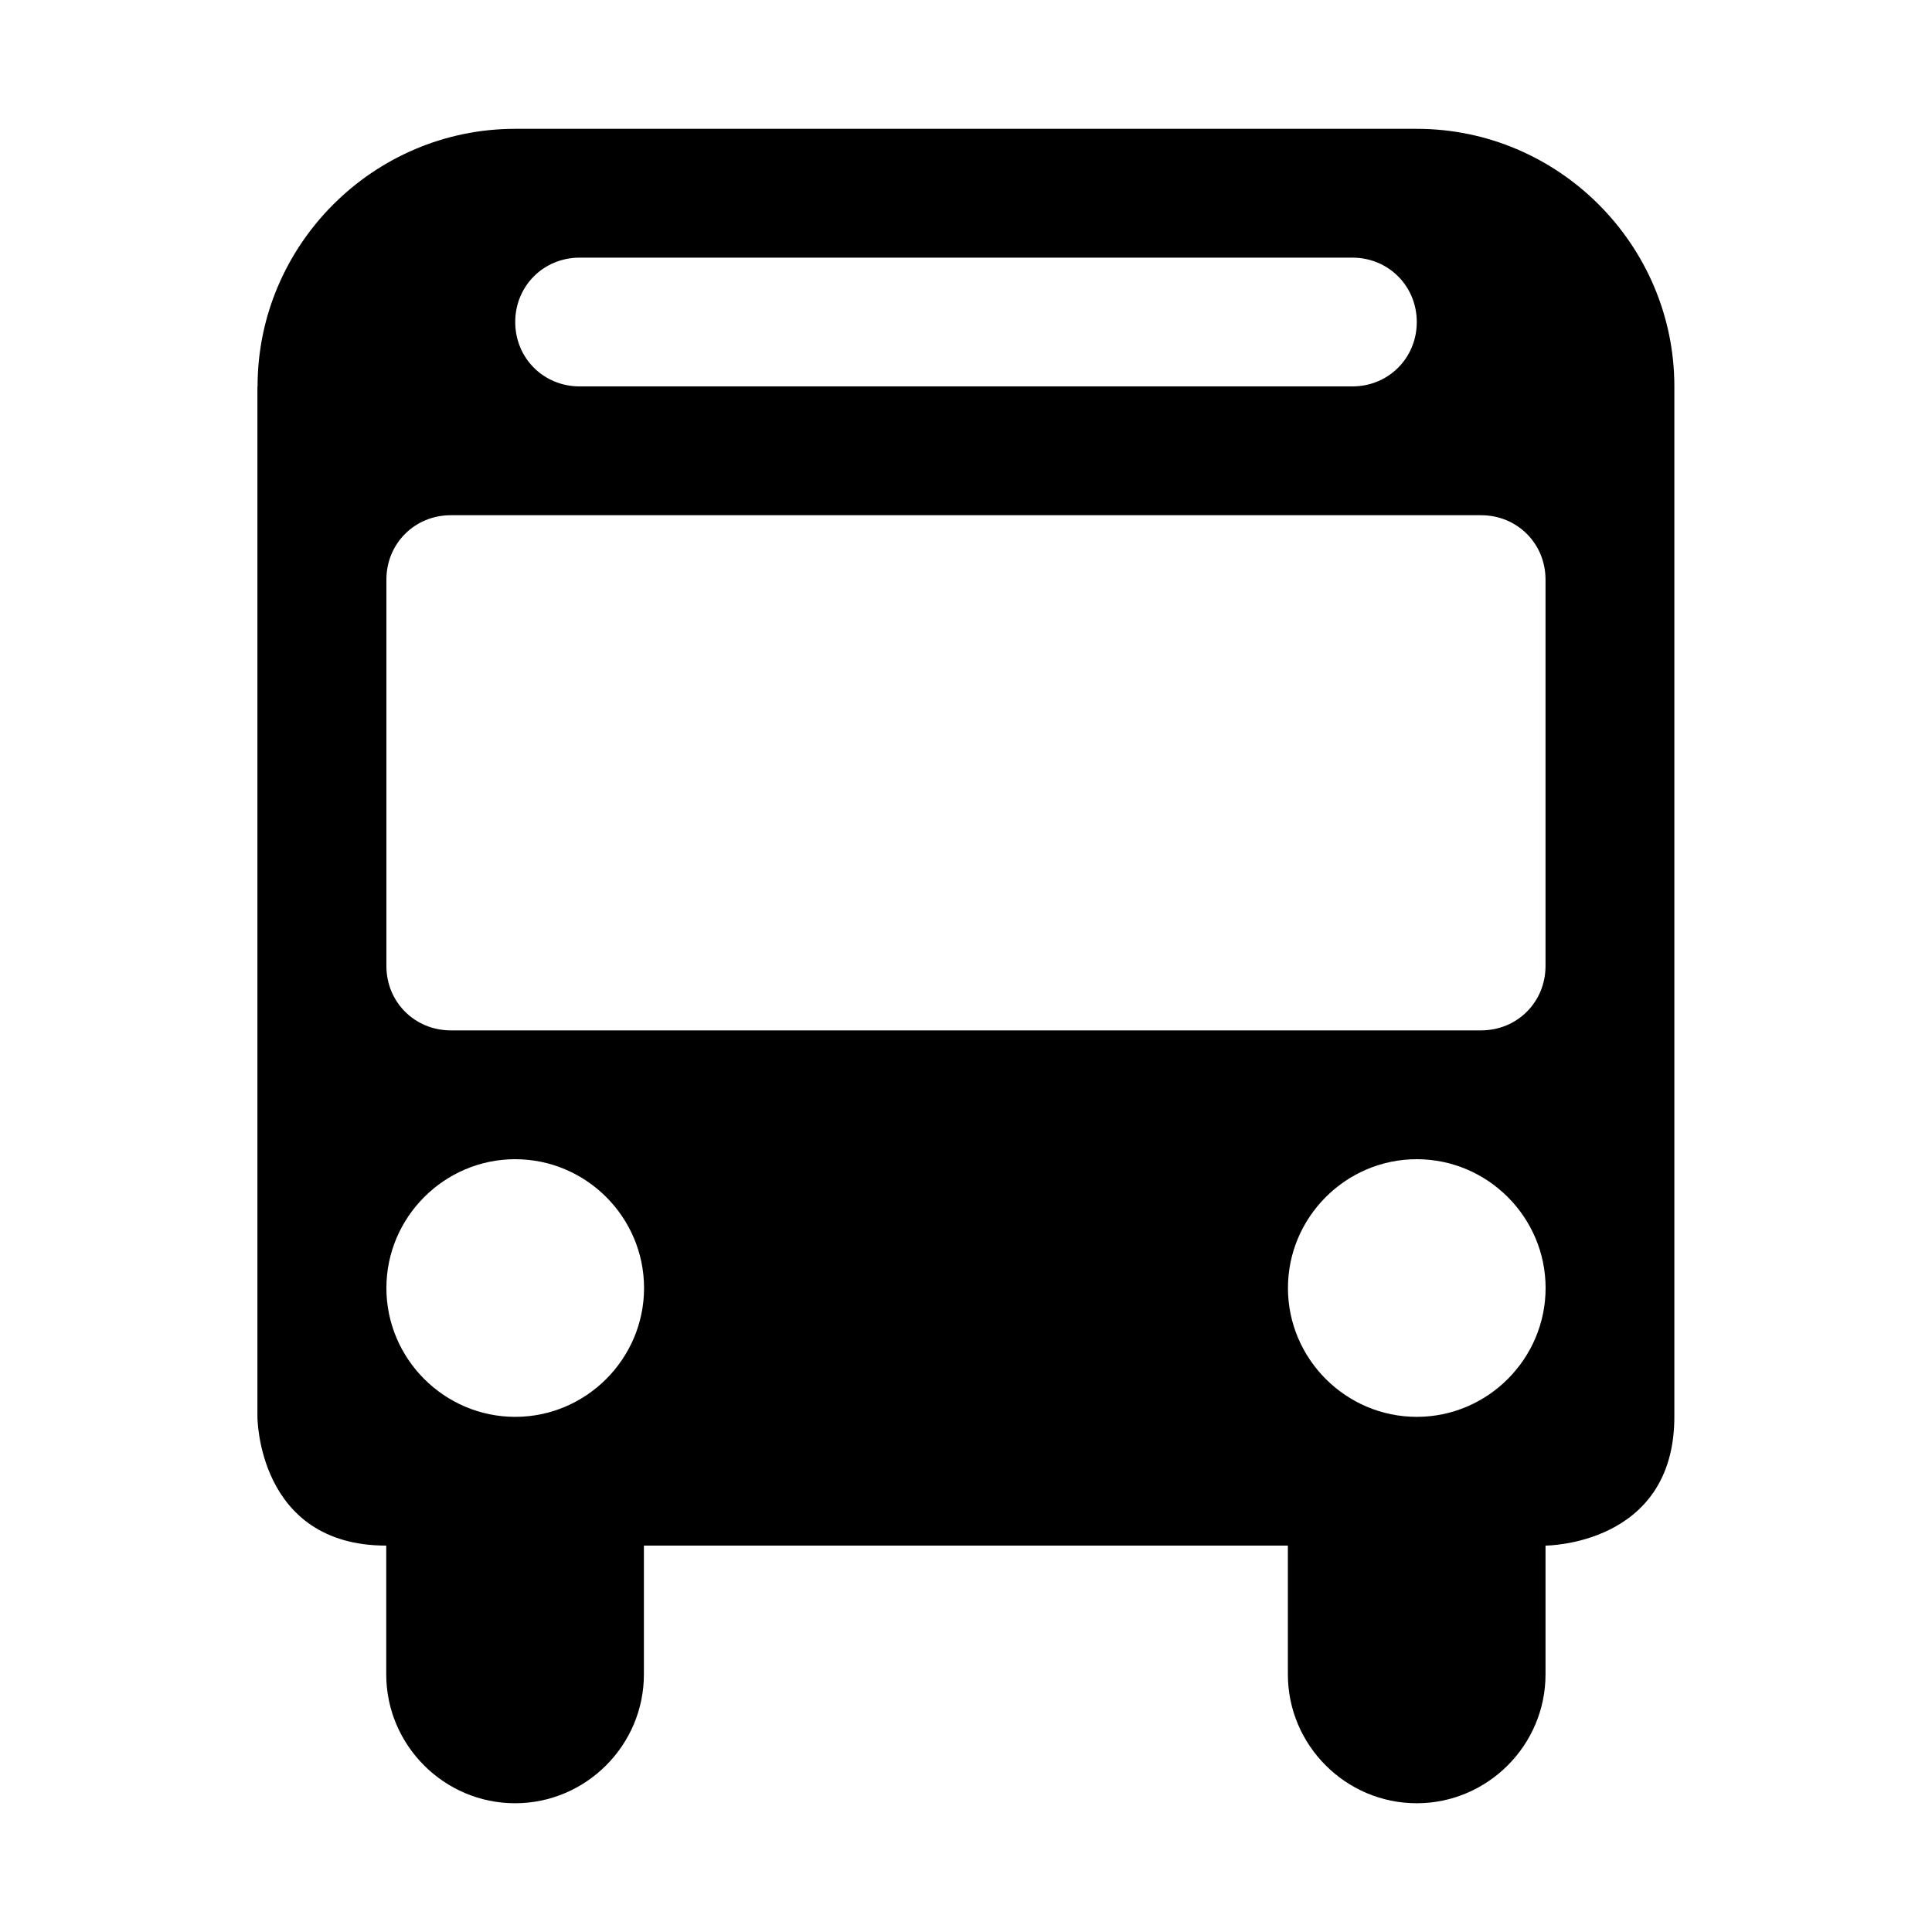
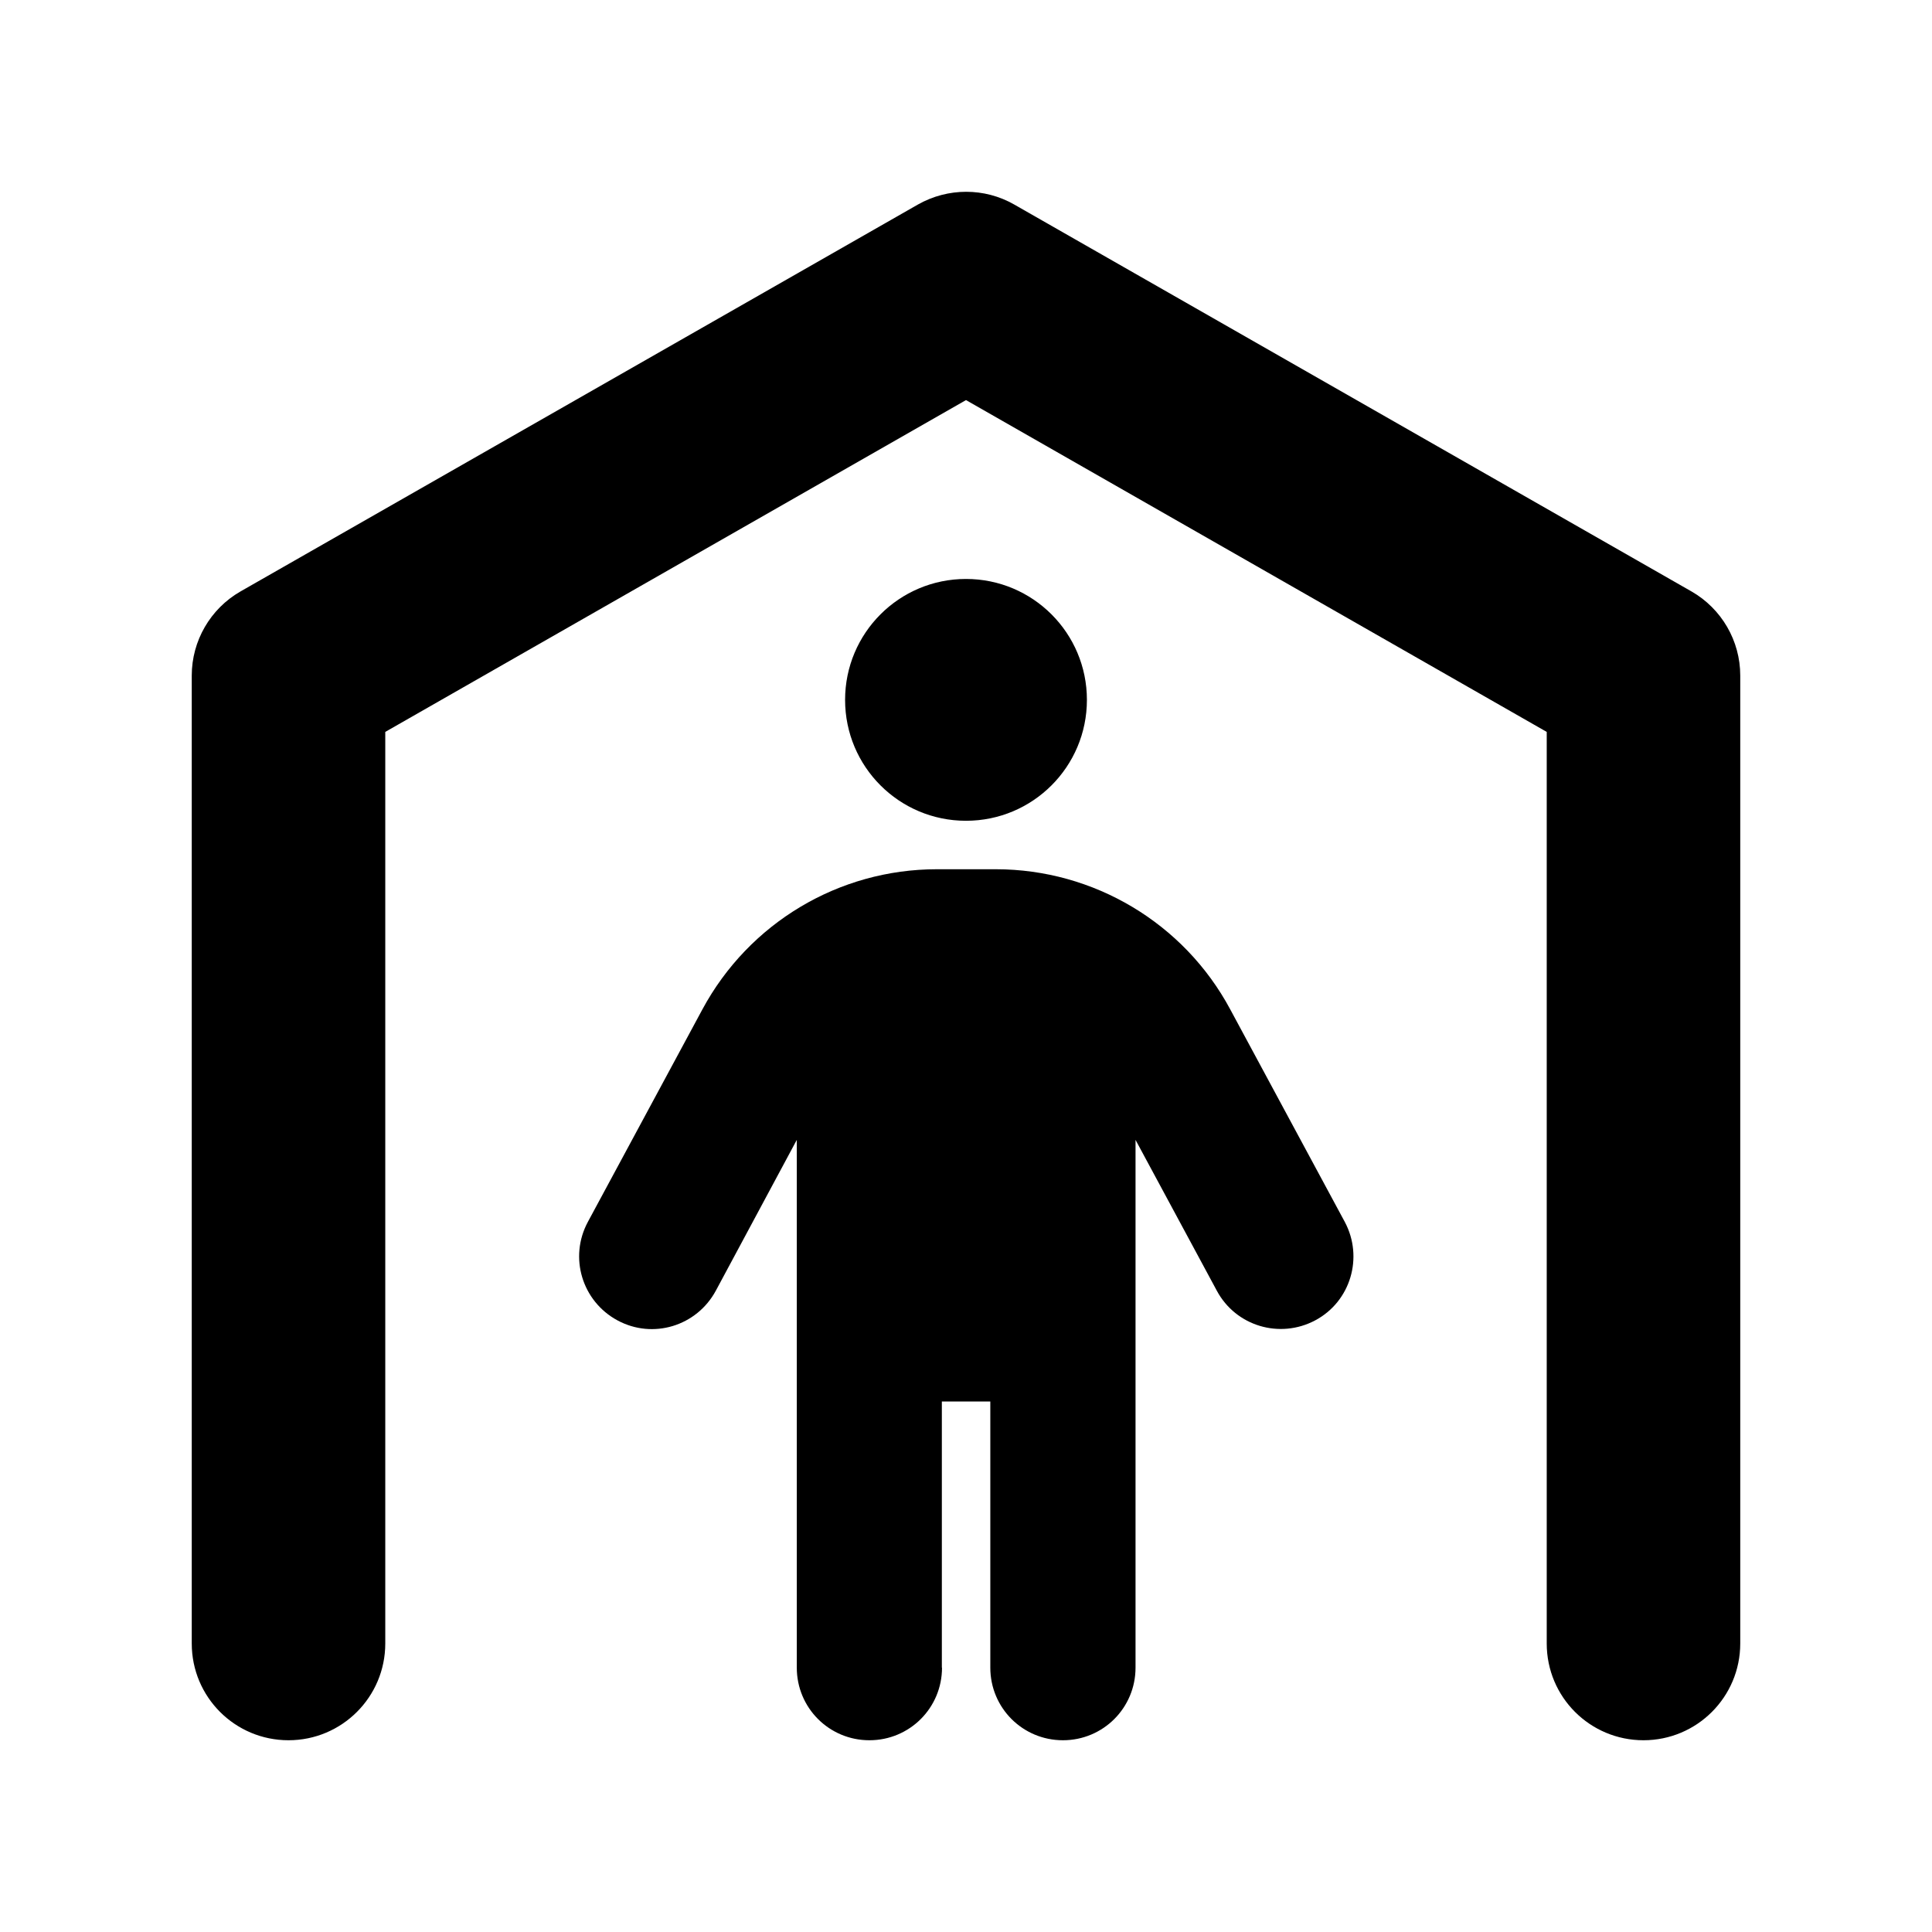
- <svg xmlns="http://www.w3.org/2000/svg" id="Layer_1" version="1.1" viewBox="0 0 25 25">
+ <svg xmlns="http://www.w3.org/2000/svg" id="Layer_1" version="1.1" viewBox="0 0 12 12">
  <defs>
    <style>
      .st0 {
        fill: none;
      }
    </style>
  </defs>
-   <path class="st0" d="M0,0h25v25H0V0Z" />
-   <path d="M3.333,5c0-1.833,1.5-3.333,3.333-3.333h11.667c1.833,0,3.333,1.5,3.333,3.333v13.333c0,1.667-1.667,1.667-1.667,1.667v1.667c0,.917-.75,1.667-1.667,1.667s-1.667-.75-1.667-1.667v-1.667h-8.333v1.667c0,.917-.75,1.667-1.667,1.667s-1.667-.75-1.667-1.667v-1.667c-1.667,0-1.667-1.667-1.667-1.667V5ZM5.833,6.667c-.467,0-.833.367-.833.833v5c0,.467.367.833.833.833h13.333c.467,0,.833-.367.833-.833v-5c0-.467-.367-.833-.833-.833H5.833ZM6.667,15c-.917,0-1.667.75-1.667,1.667s.75,1.667,1.667,1.667,1.667-.75,1.667-1.667-.75-1.667-1.667-1.667M18.333,15c-.917,0-1.667.75-1.667,1.667s.75,1.667,1.667,1.667,1.667-.75,1.667-1.667-.75-1.667-1.667-1.667M6.667,4.167c0,.467.367.833.833.833h10c.467,0,.833-.367.833-.833s-.367-.833-.833-.833H7.5c-.467,0-.833.367-.833.833" />
+   <path class="st0" d="M0,0h12v12H0V0Z" />
+   <path d="M6.299,1.27c-.184-.105-.411-.105-.597,0L1.493,3.674c-.186.107-.302.306-.302.522v6.012c0,.333.269.601.601.601s.601-.269.601-.601v-5.662l3.607-2.061,3.607,2.061v5.662c0,.333.269.601.601.601s.601-.269.601-.601v-6.012c0-.216-.116-.415-.302-.522L6.299,1.27ZM6,5.098c.415,0,.751-.336.751-.751s-.336-.751-.751-.751-.751.336-.751.751.336.751.751.751M5.85,10.358v-1.653h.301v1.653c0,.25.201.451.451.451s.451-.201.451-.451v-3.278l.505.937c.118.22.391.301.611.184s.301-.391.184-.611l-.712-1.321c-.287-.535-.847-.87-1.456-.87h-.366c-.609,0-1.167.334-1.456.87l-.712,1.321c-.118.22-.036.492.184.611s.492.036.611-.184l.503-.937v3.278c0,.25.201.451.451.451s.451-.201.451-.451" />
</svg>
